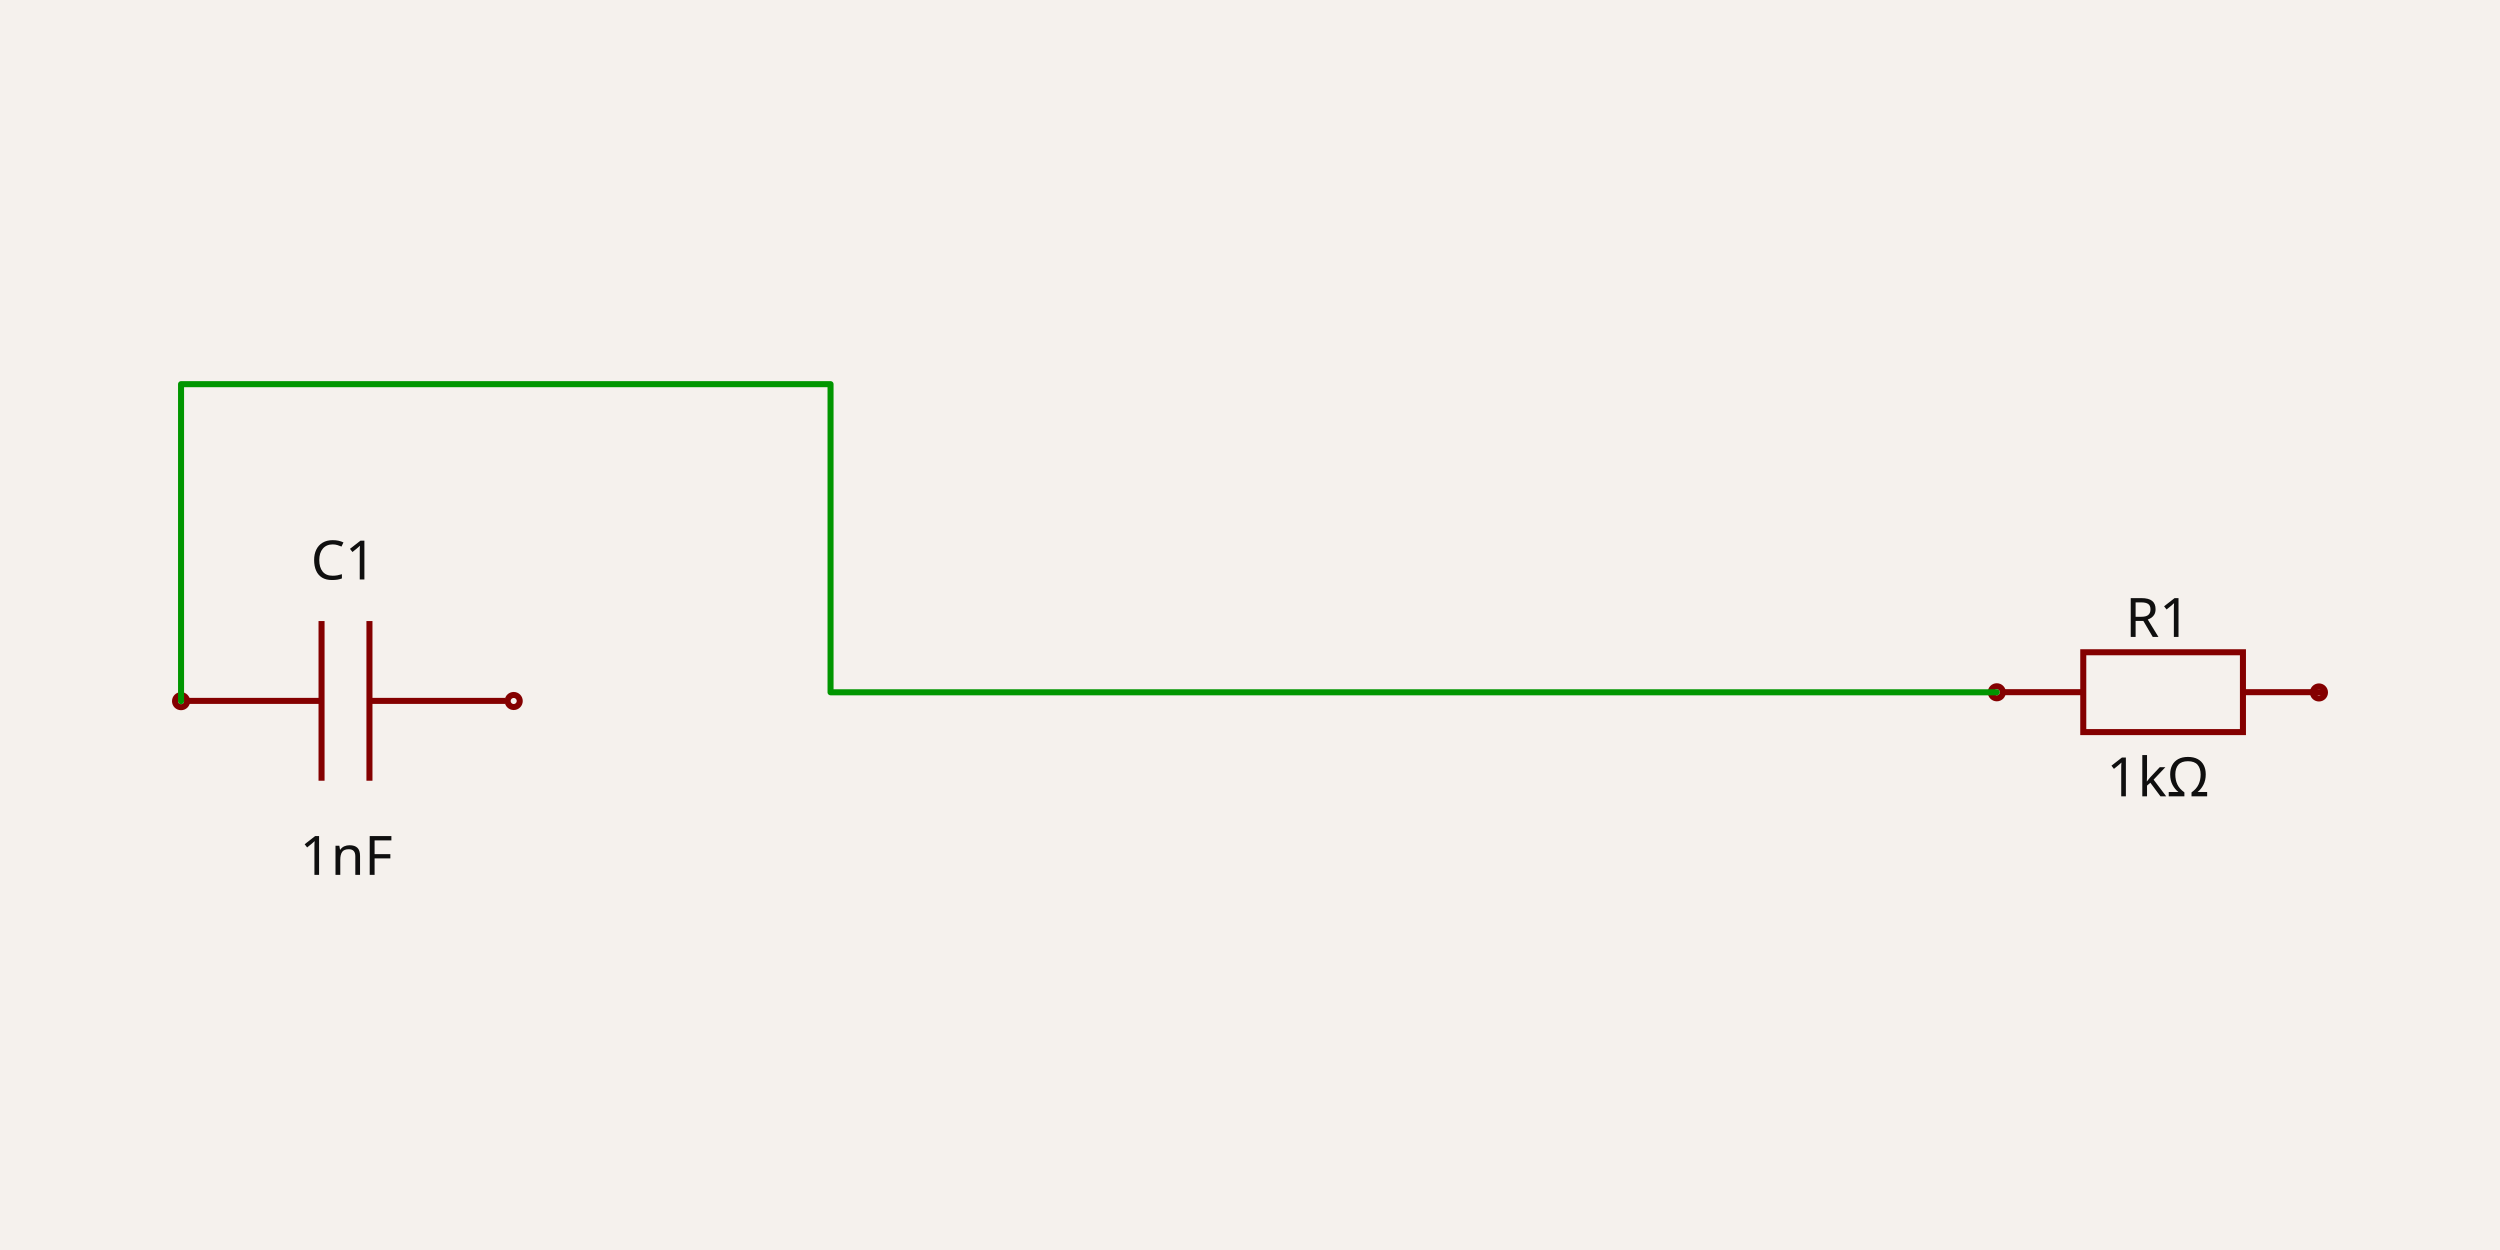
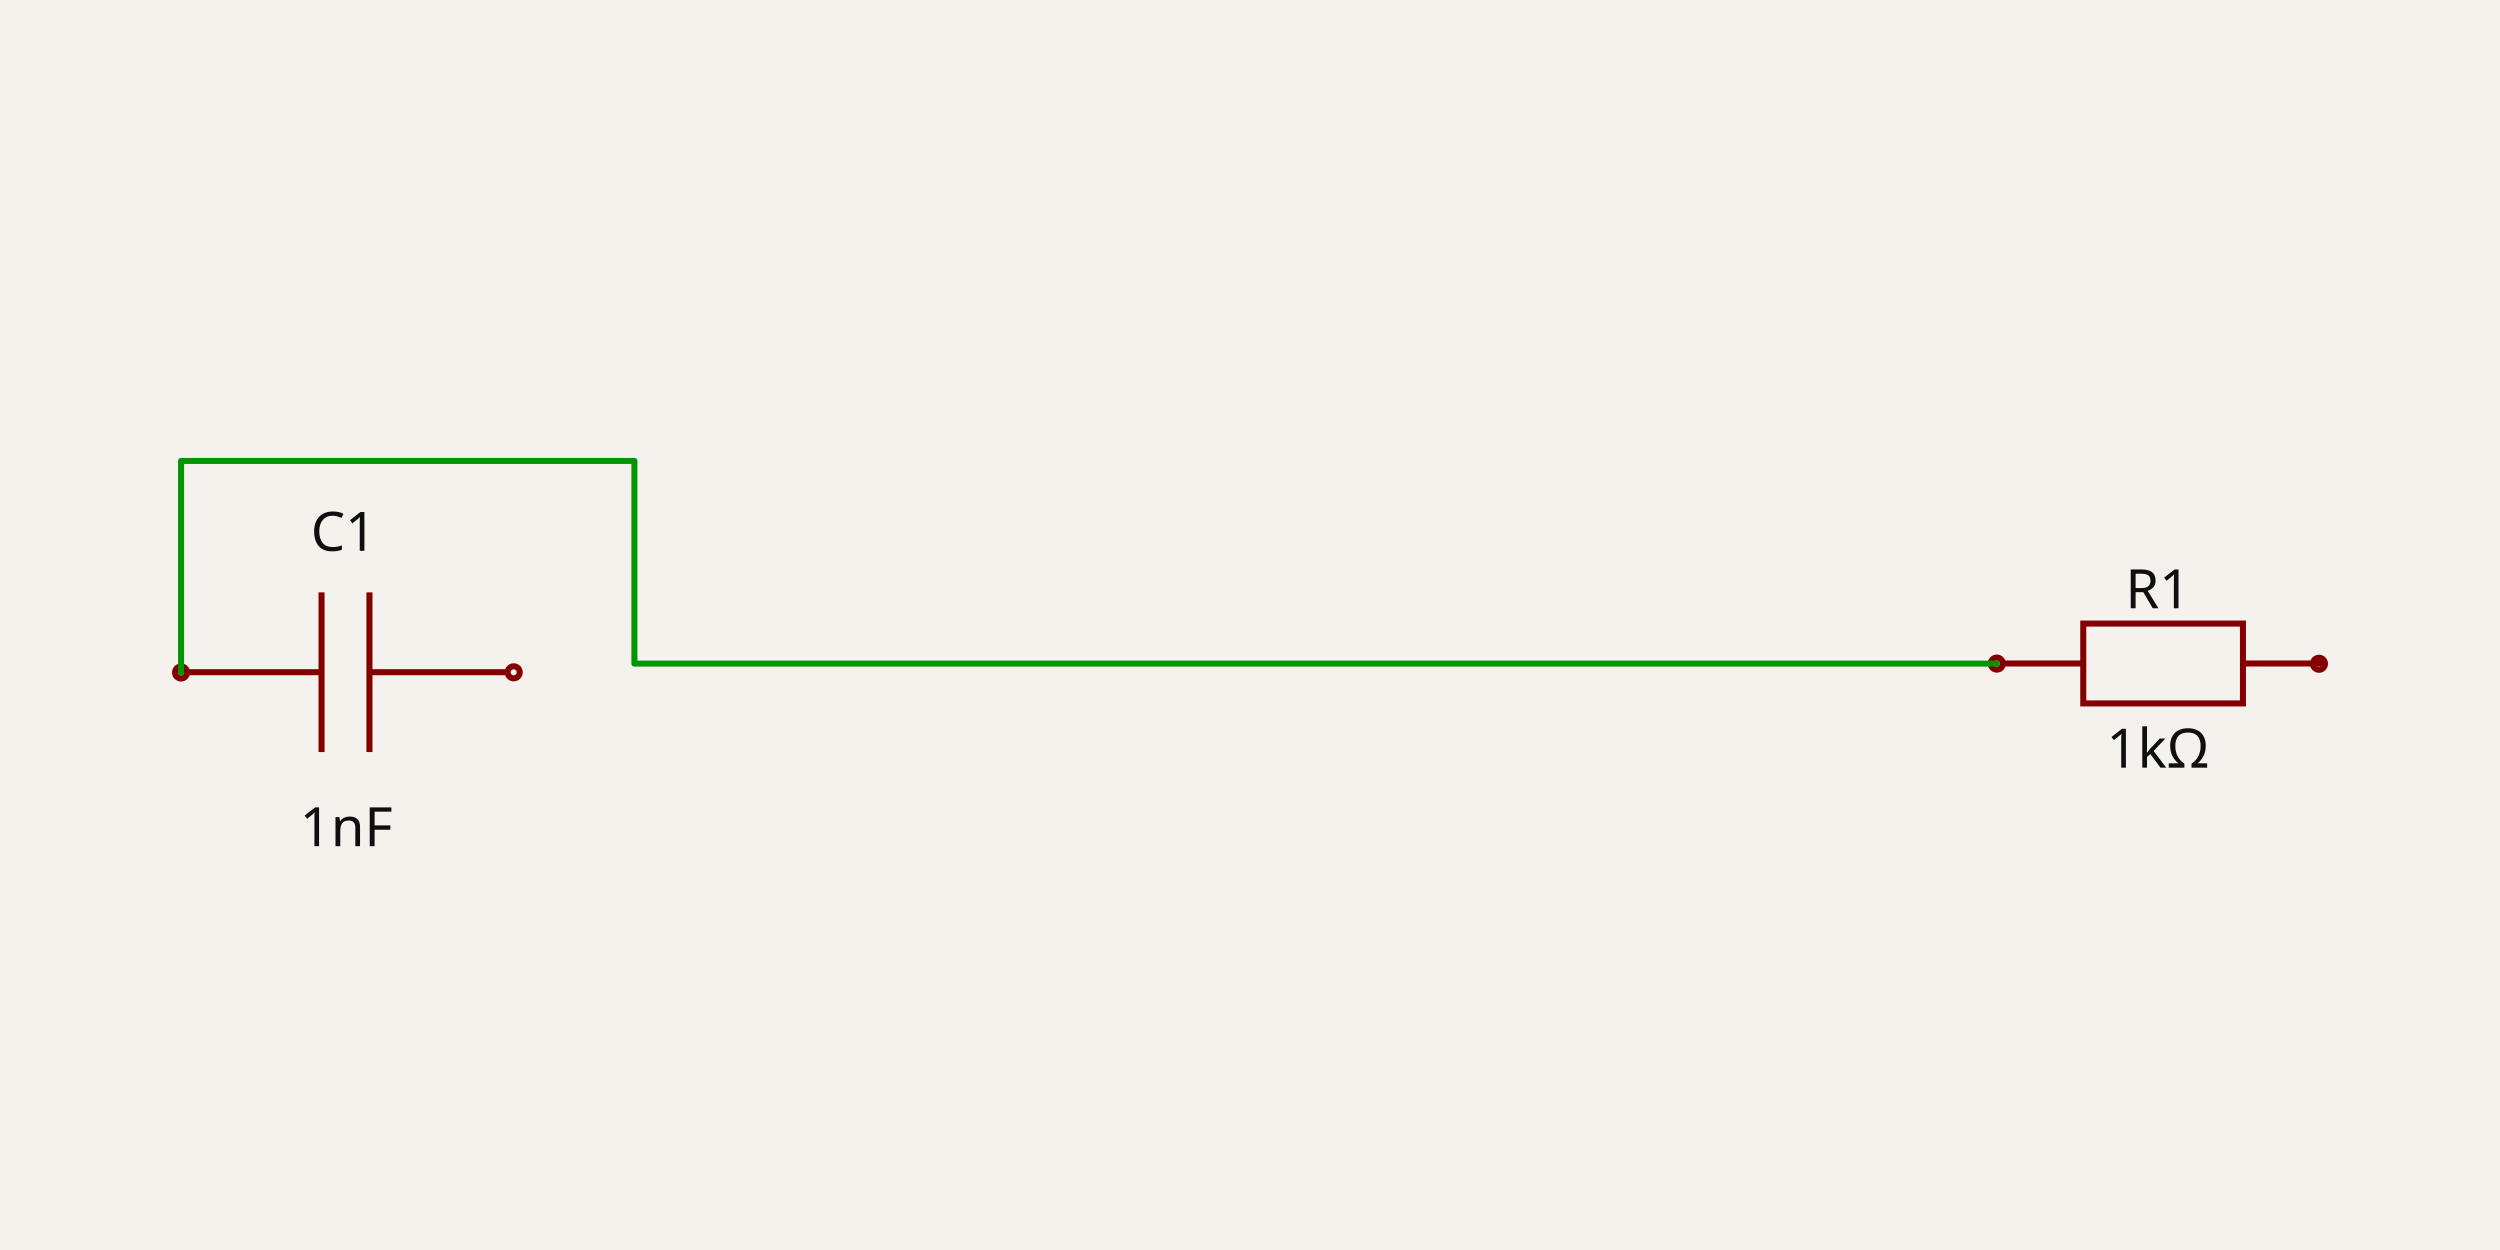
- <svg xmlns="http://www.w3.org/2000/svg" width="1200" height="600" style="background-color: rgb(245, 241, 237)" data-real-to-screen-transform="matrix(144.84007242,0,0,-144.84007242,601.2614556427,338.9300573808)">
+ <svg xmlns="http://www.w3.org/2000/svg" width="1200" height="600" style="background-color: rgb(245, 241, 237)" data-real-to-screen-transform="matrix(144.84007242,0,0,-144.84007242,601.2614556427,325.1634278817)">
  <style>
              .boundary { fill: rgb(245, 241, 237); }
              .schematic-boundary { fill: none; stroke: #fff; }
              .component { fill: none; stroke: rgb(132, 0, 0); }
              .chip { fill: rgb(255, 255, 194); stroke: rgb(132, 0, 0); }
              .component-pin { fill: none; stroke: rgb(132, 0, 0); }
              .trace:hover {
                filter: invert(1);
              }
              .trace:hover .trace-crossing-outline {
                opacity: 0;
              }
              .text { font-family: sans-serif; fill: rgb(0, 150, 0); }
              .pin-number { fill: rgb(169, 0, 0); }
              .port-label { fill: rgb(0, 100, 100); }
              .component-name { fill: rgb(0, 100, 100); }
            </style>
  <rect class="boundary" x="0" y="0" width="1200" height="600" />
  <g data-circuit-json-type="schematic_component" data-schematic-component-id="schematic_component_0">
-     <rect class="component-overlay" x="961.645" y="313.083" width="153.289" height="38.322" fill="transparent" />
-     <path d="M 961.645 332.244 L 999.967 332.244" stroke="rgb(132, 0, 0)" fill="none" stroke-width="2.897px" />
-     <path d="M 1076.612 332.244 L 1114.934 332.244" stroke="rgb(132, 0, 0)" fill="none" stroke-width="2.897px" />
-     <path d="M 1038.29 313.083 L 1076.612 313.083 L 1076.612 351.405 L 999.967 351.405 L 999.967 313.083 L 1038.29 313.083" stroke="rgb(132, 0, 0)" fill="none" stroke-width="2.897px" />
-     <text x="1035.782" y="305.722" fill="rgb(15, 15, 15)" font-family="sans-serif" text-anchor="middle" dominant-baseline="auto" font-size="26.071px">R1</text>
-     <text x="1035.782" y="361.999" fill="rgb(15, 15, 15)" font-family="sans-serif" text-anchor="middle" dominant-baseline="hanging" font-size="26.071px">1kΩ</text>
-     <circle cx="958.467" cy="332.296" r="2.897px" stroke-width="2.897px" fill="none" stroke="rgb(132, 0, 0)" />
-     <circle cx="1113.096" cy="332.375" r="2.897px" stroke-width="2.897px" fill="none" stroke="rgb(132, 0, 0)" />
+     <rect class="component-overlay" x="961.645" y="299.316" width="153.289" height="38.322" fill="transparent" />
+     <path d="M 961.645 318.477 L 999.967 318.477" stroke="rgb(132, 0, 0)" fill="none" stroke-width="2.897px" />
+     <path d="M 1076.612 318.477 L 1114.934 318.477" stroke="rgb(132, 0, 0)" fill="none" stroke-width="2.897px" />
+     <path d="M 1038.29 299.316 L 1076.612 299.316 L 1076.612 337.639 L 999.967 337.639 L 999.967 299.316 L 1038.29 299.316" stroke="rgb(132, 0, 0)" fill="none" stroke-width="2.897px" />
+     <text x="1035.782" y="291.956" fill="rgb(15, 15, 15)" font-family="sans-serif" text-anchor="middle" dominant-baseline="auto" font-size="26.071px">R1</text>
+     <text x="1035.782" y="348.232" fill="rgb(15, 15, 15)" font-family="sans-serif" text-anchor="middle" dominant-baseline="hanging" font-size="26.071px">1kΩ</text>
+     <circle cx="958.467" cy="318.529" r="2.897px" stroke-width="2.897px" fill="none" stroke="rgb(132, 0, 0)" />
+     <circle cx="1113.096" cy="318.608" r="2.897px" stroke-width="2.897px" fill="none" stroke="rgb(132, 0, 0)" />
  </g>
  <g data-circuit-json-type="schematic_component" data-schematic-component-id="schematic_component_1">
-     <rect class="component-overlay" x="89.195" y="298.105" width="153.289" height="76.645" fill="transparent" />
-     <path d="M 242.484 336.427 L 177.336 336.427" stroke="rgb(132, 0, 0)" fill="none" stroke-width="2.897px" />
-     <path d="M 154.342 336.427 L 89.195 336.427" stroke="rgb(132, 0, 0)" fill="none" stroke-width="2.897px" />
-     <path d="M 177.336 298.105 L 177.336 374.749" stroke="rgb(132, 0, 0)" fill="none" stroke-width="2.897px" />
-     <path d="M 154.342 298.105 L 154.342 374.749" stroke="rgb(132, 0, 0)" fill="none" stroke-width="2.897px" />
-     <text x="164.878" y="278.149" fill="rgb(15, 15, 15)" font-family="sans-serif" text-anchor="middle" dominant-baseline="auto" font-size="26.071px">C1</text>
-     <text x="166.184" y="399.711" fill="rgb(15, 15, 15)" font-family="sans-serif" text-anchor="middle" dominant-baseline="hanging" font-size="26.071px">1nF</text>
-     <circle cx="86.904" cy="336.558" r="2.897px" stroke-width="2.897px" fill="none" stroke="rgb(132, 0, 0)" />
-     <circle cx="246.578" cy="336.478" r="2.897px" stroke-width="2.897px" fill="none" stroke="rgb(132, 0, 0)" />
+     <rect class="component-overlay" x="89.195" y="284.338" width="153.289" height="76.645" fill="transparent" />
+     <path d="M 242.484 322.66 L 177.336 322.66" stroke="rgb(132, 0, 0)" fill="none" stroke-width="2.897px" />
+     <path d="M 154.342 322.66 L 89.195 322.66" stroke="rgb(132, 0, 0)" fill="none" stroke-width="2.897px" />
+     <path d="M 177.336 284.338 L 177.336 360.982" stroke="rgb(132, 0, 0)" fill="none" stroke-width="2.897px" />
+     <path d="M 154.342 284.338 L 154.342 360.982" stroke="rgb(132, 0, 0)" fill="none" stroke-width="2.897px" />
+     <text x="164.878" y="264.382" fill="rgb(15, 15, 15)" font-family="sans-serif" text-anchor="middle" dominant-baseline="auto" font-size="26.071px">C1</text>
+     <text x="166.184" y="385.945" fill="rgb(15, 15, 15)" font-family="sans-serif" text-anchor="middle" dominant-baseline="hanging" font-size="26.071px">1nF</text>
+     <circle cx="86.904" cy="322.791" r="2.897px" stroke-width="2.897px" fill="none" stroke="rgb(132, 0, 0)" />
+     <circle cx="246.578" cy="322.712" r="2.897px" stroke-width="2.897px" fill="none" stroke="rgb(132, 0, 0)" />
  </g>
  <g class="trace" data-circuit-json-type="schematic_trace" data-schematic-trace-id="schematic_trace_0">
-     <path d="M 958.467 332.296 L 398.661 332.296 L 398.661 184.396 L 86.904 184.396 L 86.904 314.832 L 86.904 336.558" class="trace-invisible-hover-outline" stroke="rgb(0, 150, 0)" fill="none" stroke-width="23.174px" stroke-linecap="round" opacity="0" stroke-linejoin="round" />
-     <path d="M 958.467 332.296 L 398.661 332.296 L 398.661 184.396 L 86.904 184.396 L 86.904 314.832 L 86.904 336.558" stroke="rgb(0, 150, 0)" fill="none" stroke-width="2.897px" stroke-linecap="round" stroke-linejoin="round" />
+     <path d="M 958.467 318.529 L 304.514 318.529 L 304.514 221.244 L 86.904 221.244 L 86.904 322.791" class="trace-invisible-hover-outline" stroke="rgb(0, 150, 0)" fill="none" stroke-width="23.174px" stroke-linecap="round" opacity="0" stroke-linejoin="round" />
+     <path d="M 958.467 318.529 L 304.514 318.529 L 304.514 221.244 L 86.904 221.244 L 86.904 322.791" stroke="rgb(0, 150, 0)" fill="none" stroke-width="2.897px" stroke-linecap="round" stroke-linejoin="round" />
  </g>
</svg>
